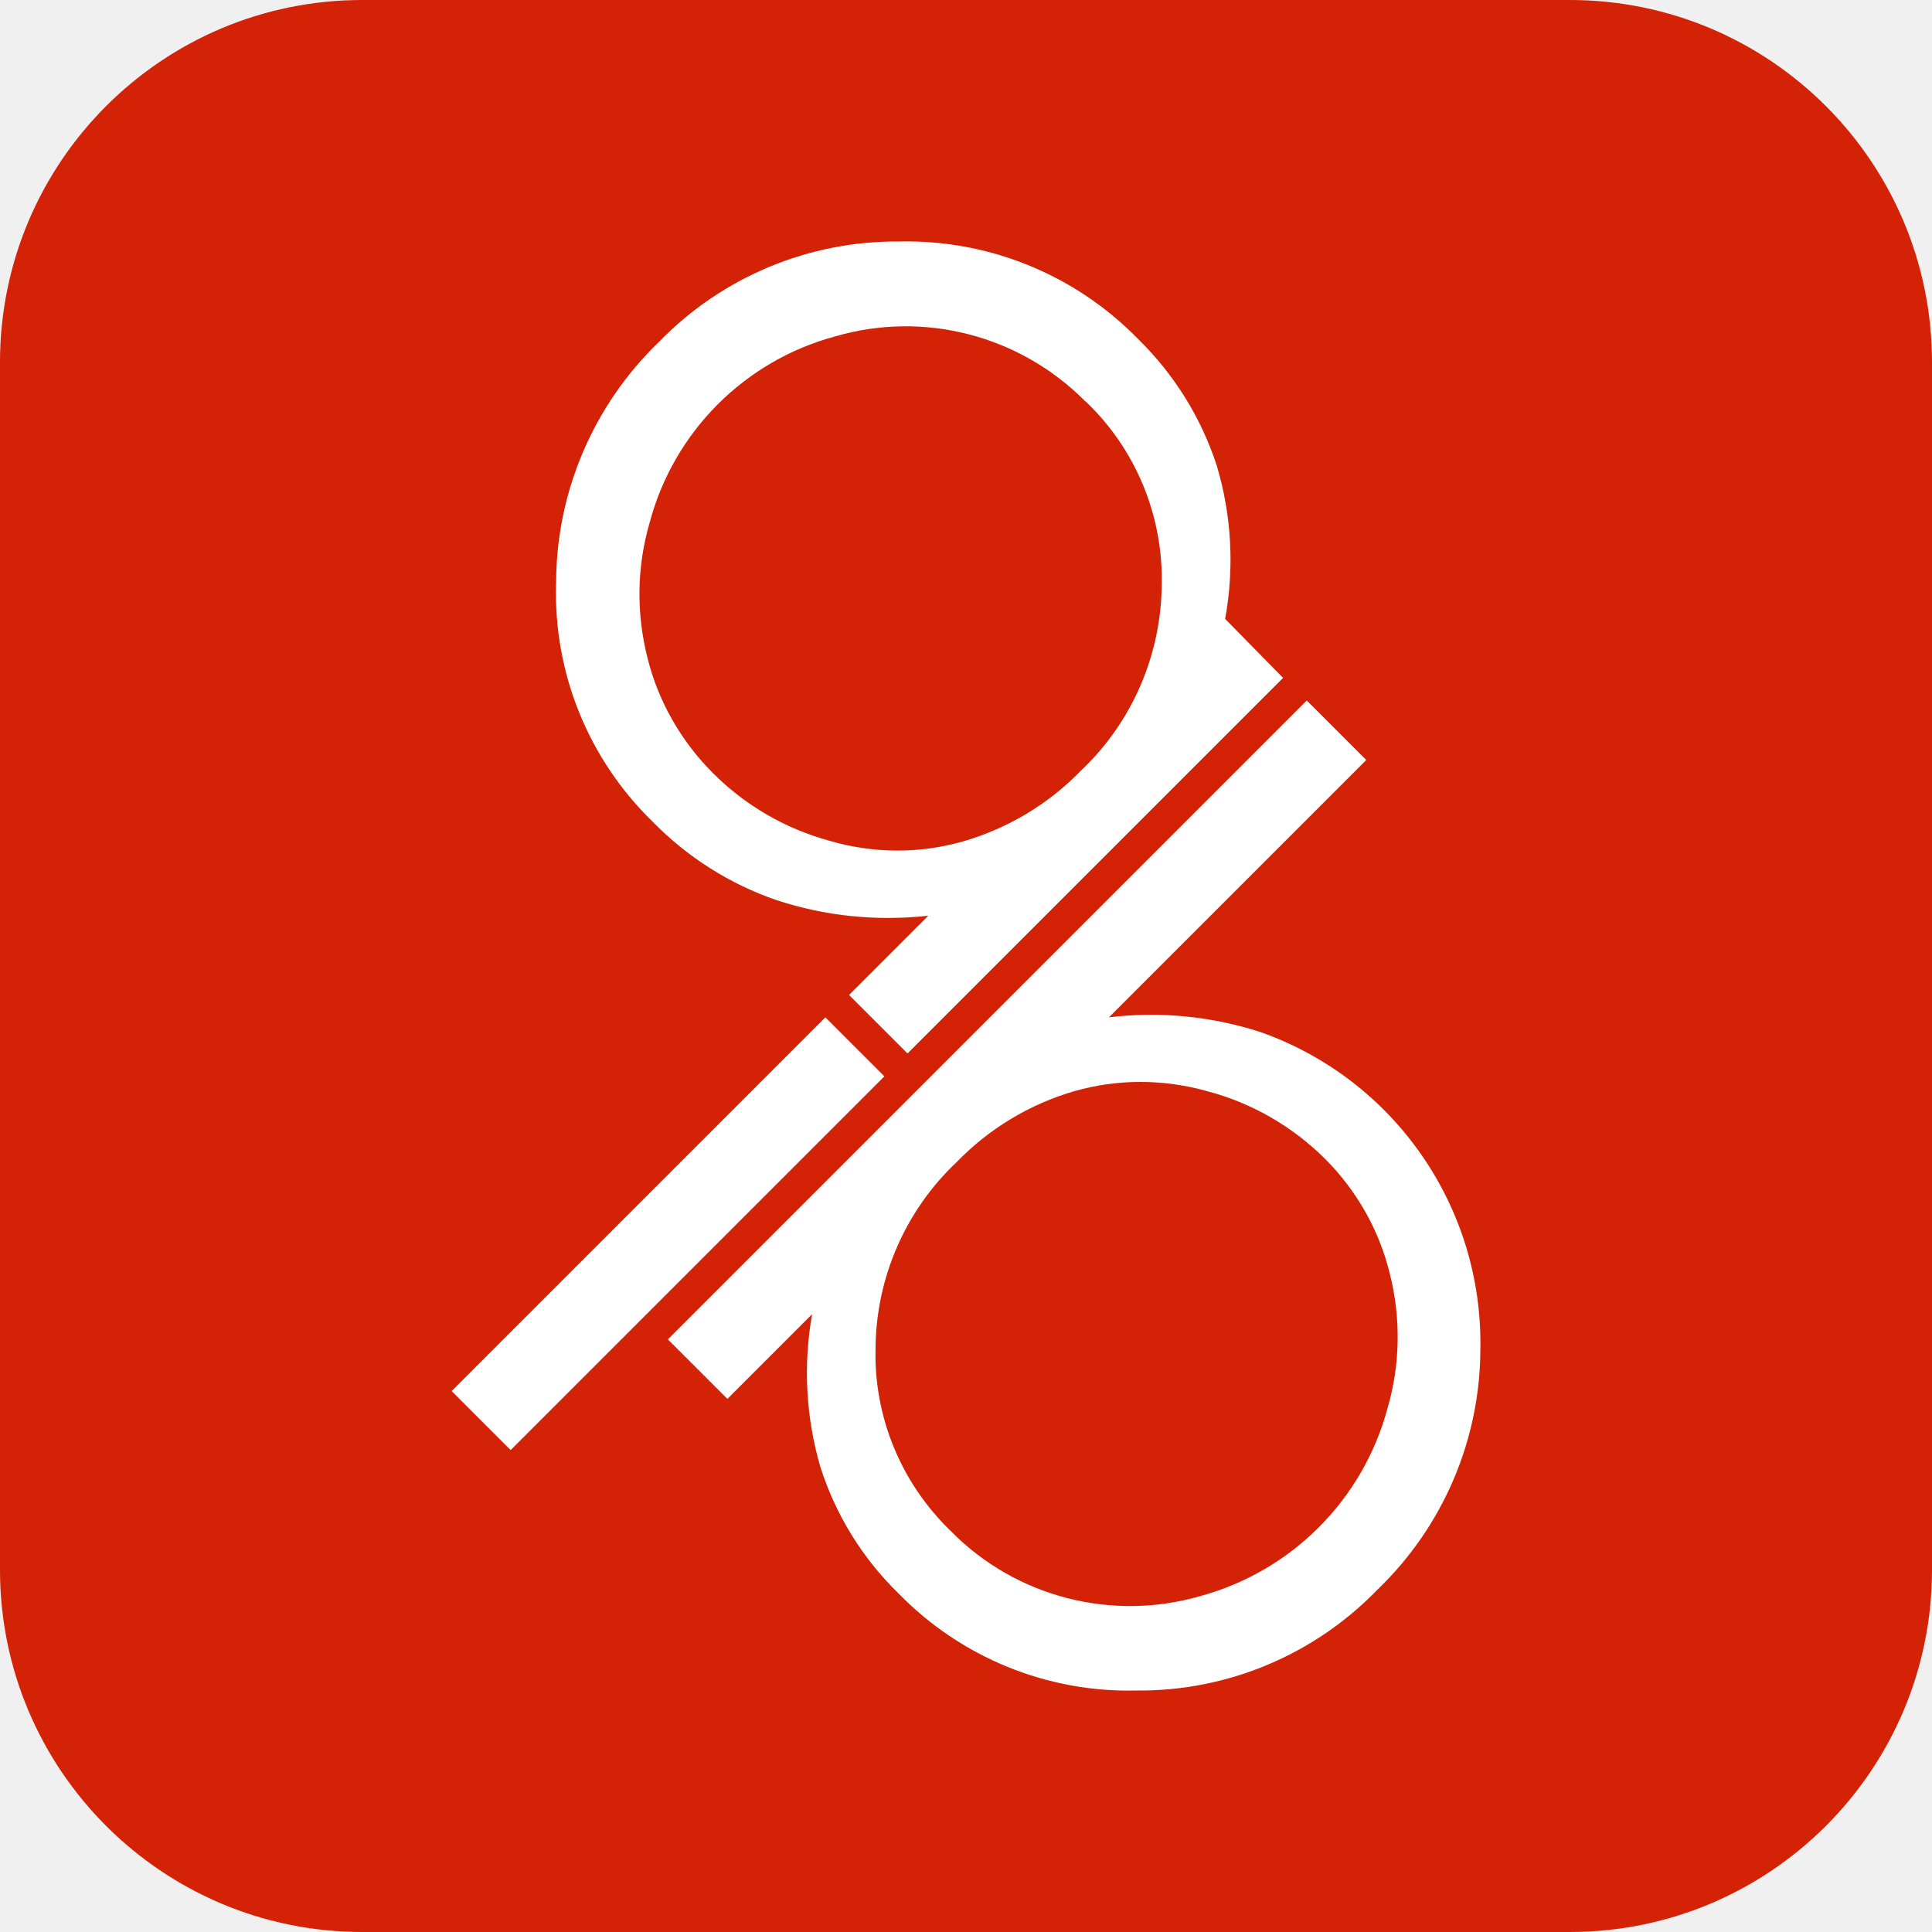
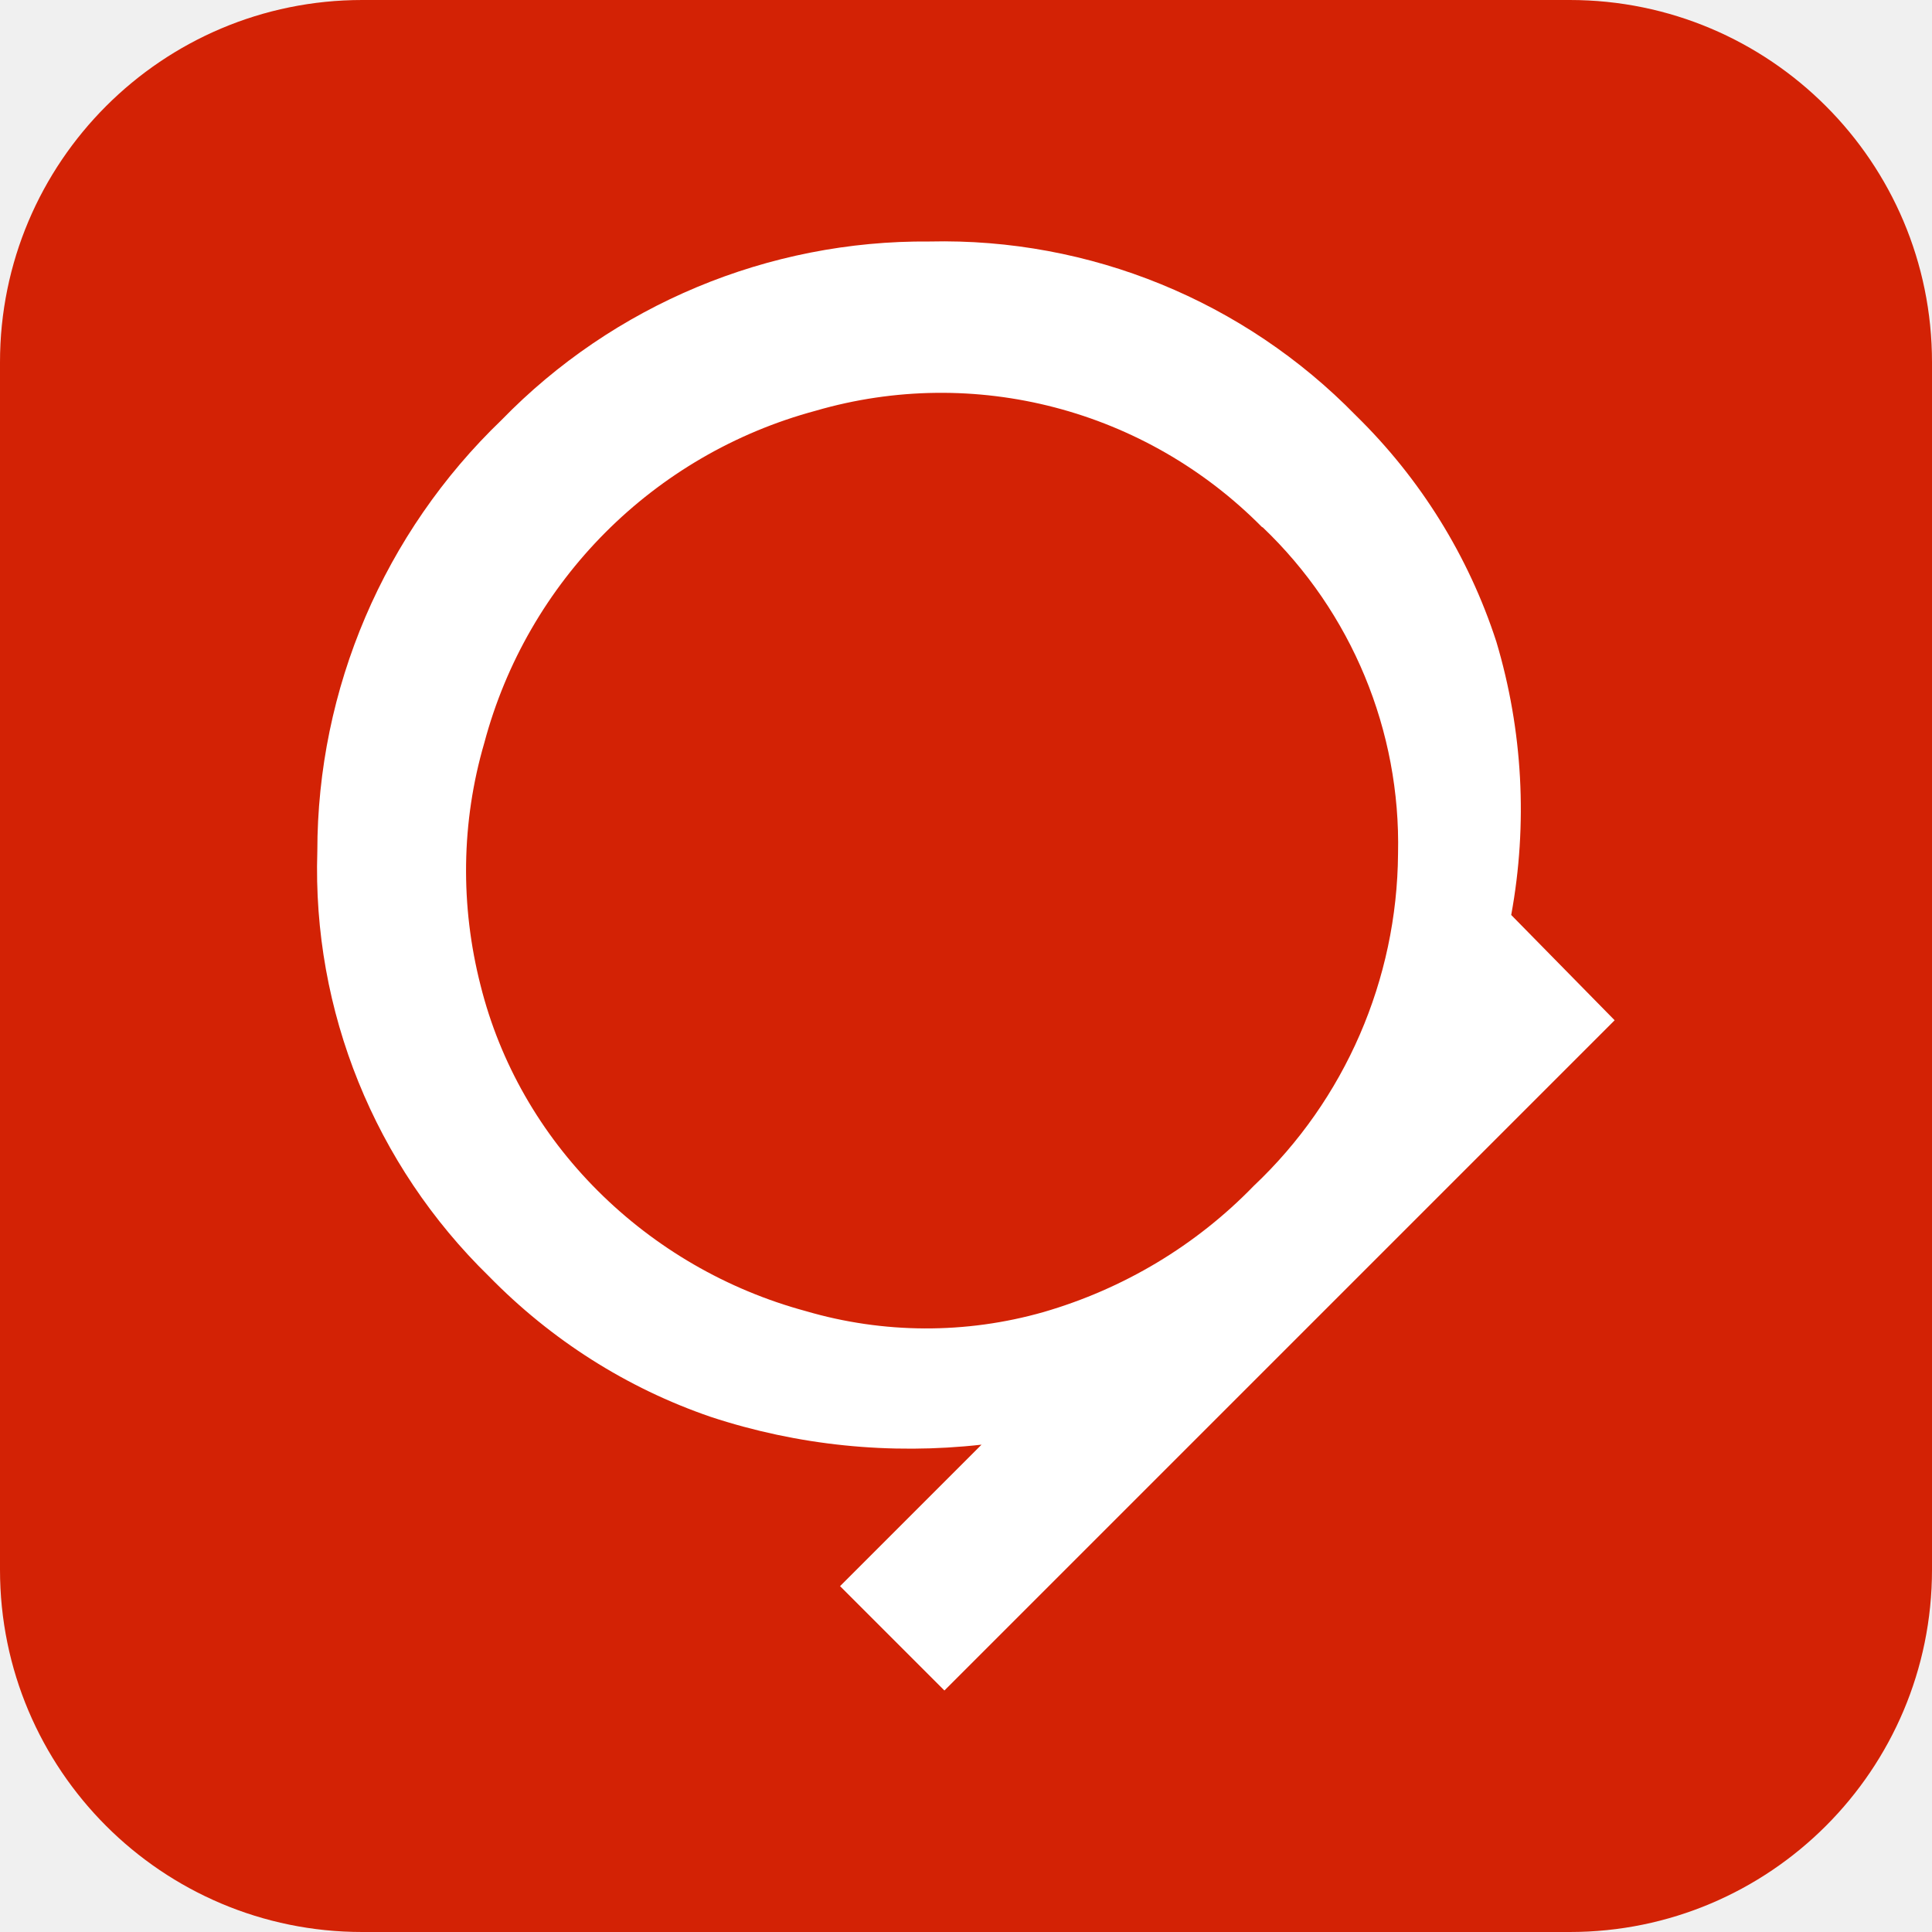
<svg xmlns="http://www.w3.org/2000/svg" viewBox="0 0 64 64" width="64" height="64" role="img" aria-label="AiB">
  <rect width="64" height="64" rx="12" fill="#d32205" />
-   <g transform="translate(14.961,8.000) scale(0.86099)" fill="#fff">
-     <path d="m16.65,32.12l-14.38,14.38-2.27-2.27,14.38-14.38,2.27,2.27Zm2.56,17.5c2.5,2.54,6.2,3.49,9.62,2.49,3.49-.96,6.22-3.69,7.17-7.19.5-1.7.53-3.51.09-5.23-.41-1.67-1.28-3.19-2.49-4.4-1.25-1.24-2.8-2.14-4.5-2.59-1.68-.48-3.46-.49-5.14-.01-1.72.5-3.28,1.44-4.53,2.73-1.97,1.86-3.1,4.45-3.12,7.16-.07,2.65.99,5.2,2.9,7.04m-10.89-7.38l24.58-24.58,2.29,2.29-9.9,9.9c1.96-.24,3.96-.04,5.84.57,5.14,1.82,8.54,6.72,8.45,12.17,0,3.5-1.43,6.85-3.96,9.28-2.42,2.5-5.76,3.91-9.25,3.88-3.45.09-6.78-1.27-9.18-3.74-1.38-1.34-2.41-3.01-3-4.85-.56-1.91-.67-3.93-.32-5.89l-3.26,3.26-2.29-2.29Z" />
+   <g transform="translate(4.335,8.000) scale(1.53649)" fill="#fff">
    <path d="M24.39,6.16c-2.51-2.54-6.2-3.51-9.63-2.51-3.49.94-6.21,3.67-7.14,7.16-.5,1.71-.52,3.51-.08,5.23.42,1.68,1.3,3.2,2.52,4.42,1.24,1.24,2.79,2.14,4.49,2.6,1.67.49,3.45.5,5.13.02,1.72-.5,3.28-1.43,4.53-2.72,1.97-1.86,3.09-4.45,3.11-7.16.06-2.65-1-5.21-2.92-7.04m7.59,10.63l-14.45,14.45-2.25-2.25,3.05-3.05c-1.97.22-3.96.02-5.84-.6-1.81-.62-3.44-1.66-4.78-3.03-2.46-2.4-3.81-5.72-3.7-9.16,0-3.51,1.44-6.87,3.97-9.3C10.4,1.37,13.74-.03,17.22,0c3.45-.08,6.78,1.28,9.19,3.75,1.39,1.36,2.43,3.03,3.03,4.88.57,1.91.68,3.93.32,5.89l2.23,2.27Z" />
  </g>
</svg>
